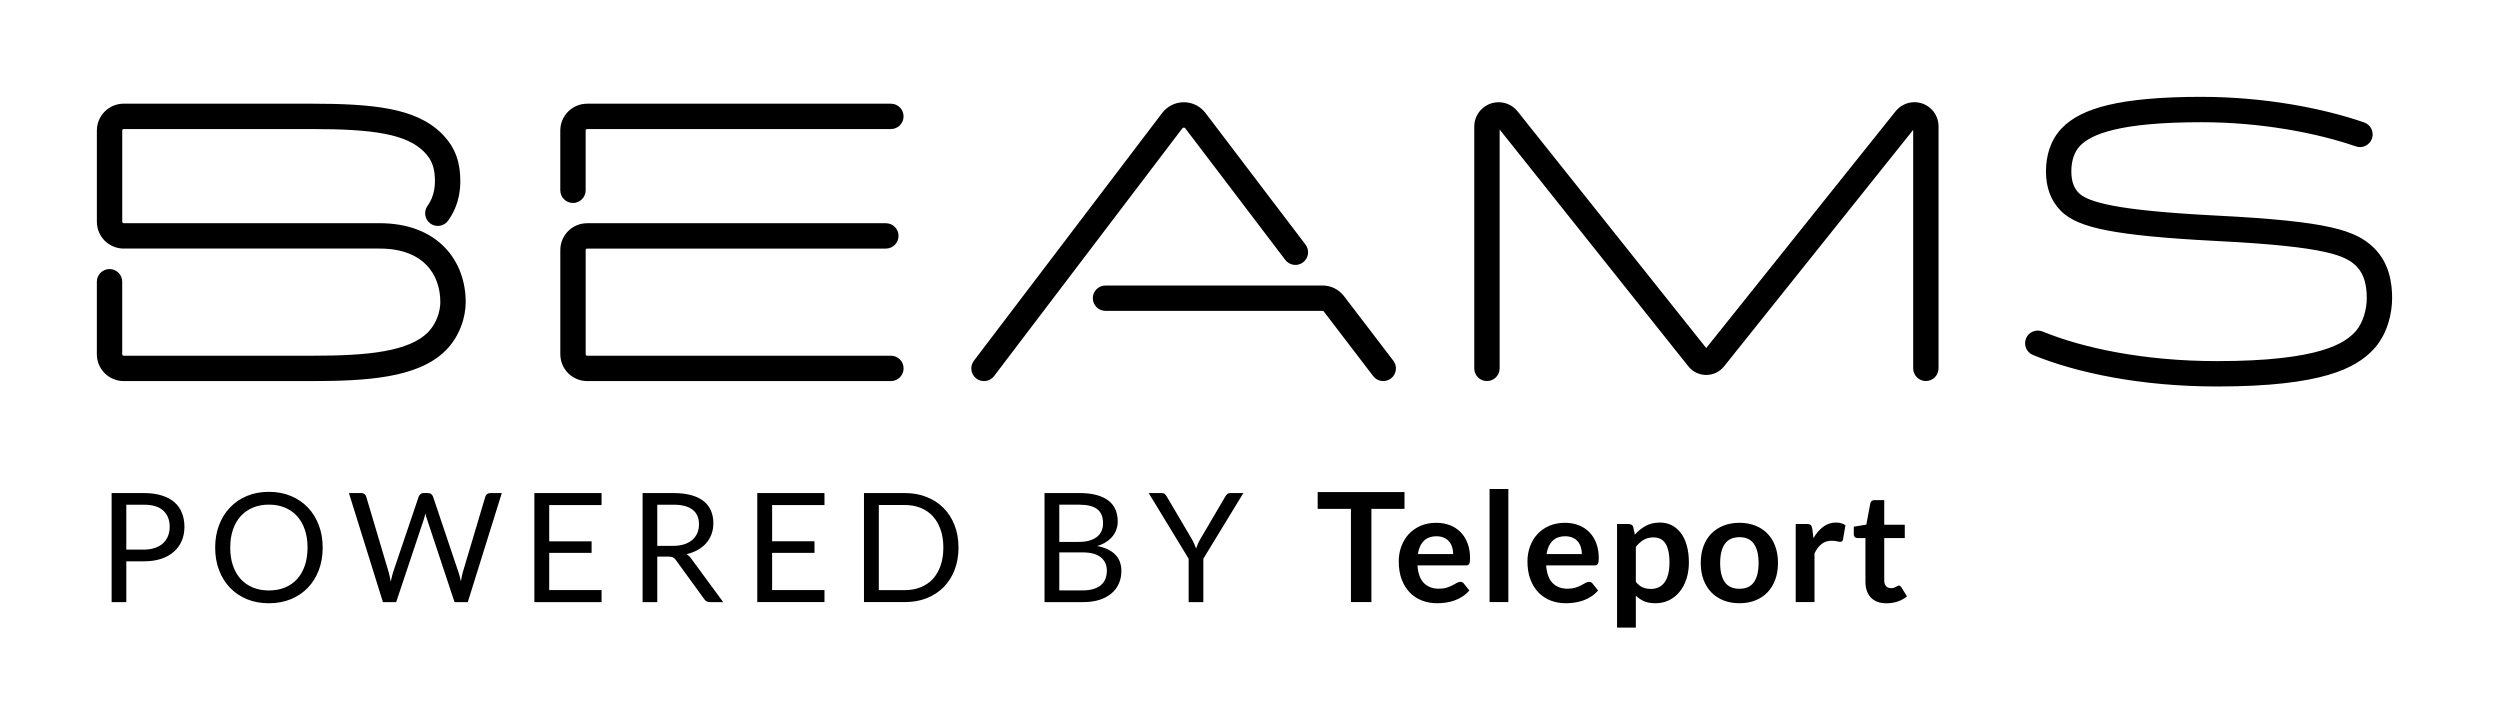
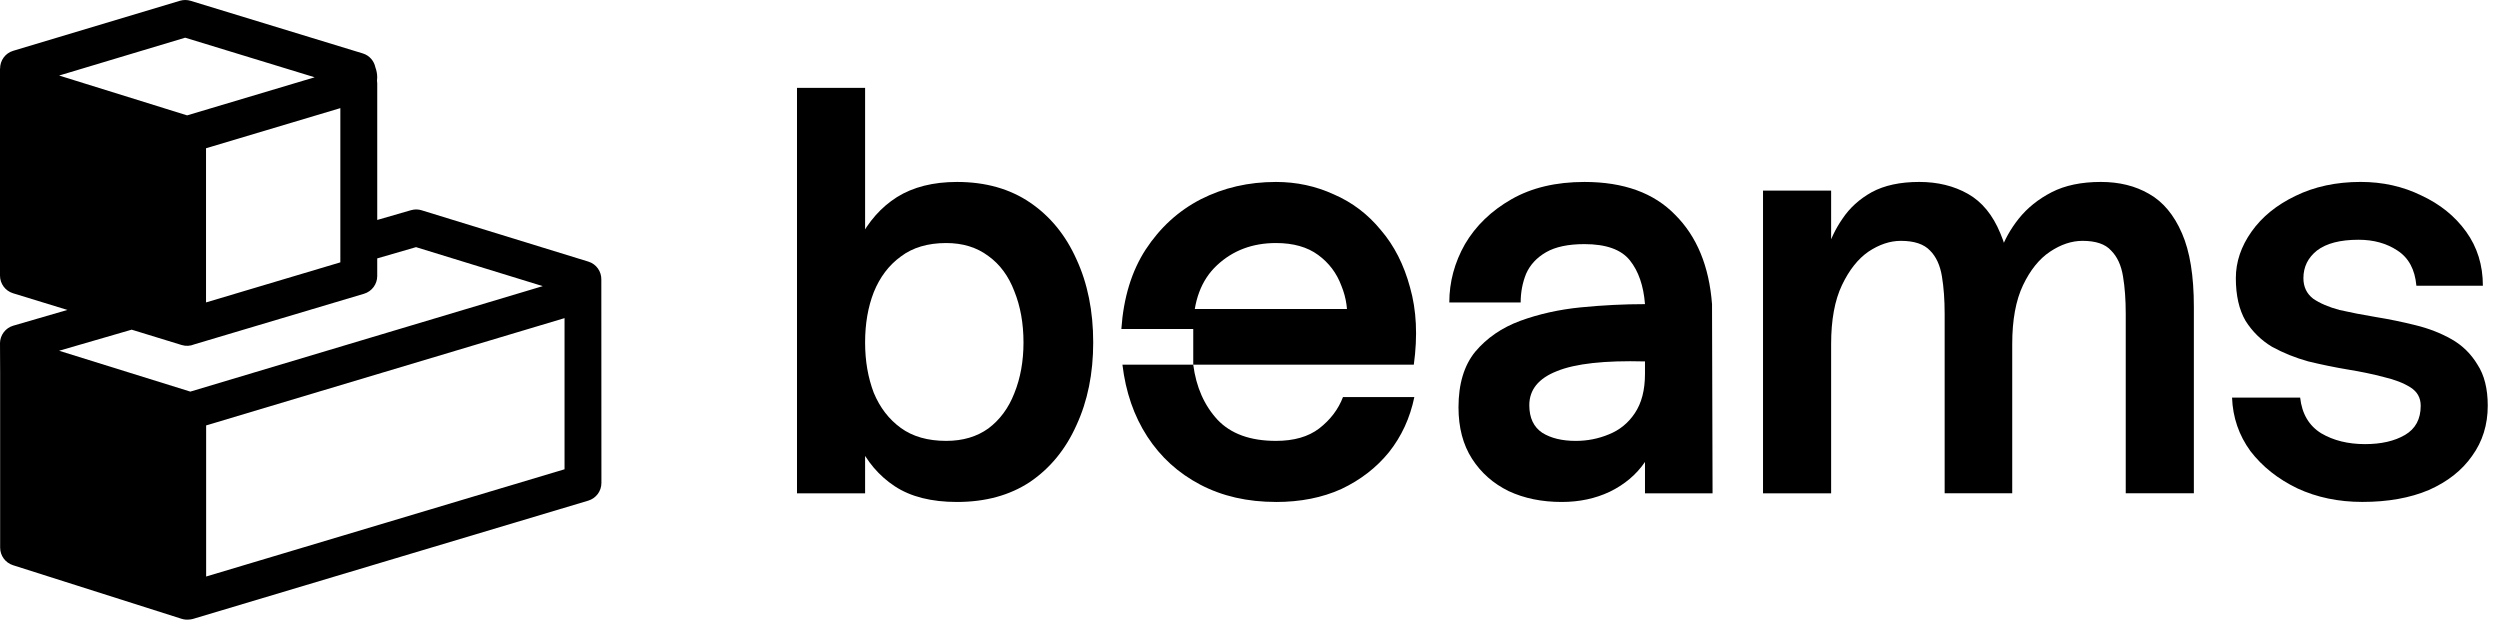
- <svg xmlns="http://www.w3.org/2000/svg" fill="none" height="120" viewBox="0 0 413 120" width="413">
+ <svg xmlns="http://www.w3.org/2000/svg" fill="none" height="43" viewBox="0 0 173 43" width="173">
  <g fill="#000">
-     <path d="m20.865 92.73v6.738h-2.426v-18.015h5.318c1.14 0 2.129.134 2.967.402.847.26 1.546.633 2.099 1.119.553.486.964 1.073 1.232 1.76.277.687.415 1.454.415 2.301 0 .838-.147 1.605-.44 2.3s-.725 1.295-1.295 1.798c-.562.503-1.261.897-2.099 1.182-.838.277-1.798.415-2.879.415zm0-1.936h2.892c.696 0 1.307-.092 1.835-.277.536-.184.985-.44 1.345-.767.36-.335.633-.733.817-1.194.184-.461.277-.968.277-1.521 0-1.148-.356-2.045-1.069-2.69-.704-.645-1.773-.968-3.206-.968h-2.892zm32.443-.327c0 1.349-.214 2.59-.641 3.721-.427 1.123-1.031 2.091-1.81 2.904-.779.813-1.718 1.446-2.816 1.898-1.09.444-2.296.666-3.621.666s-2.531-.222-3.621-.666c-1.089-.453-2.024-1.085-2.803-1.898-.779-.813-1.383-1.781-1.81-2.904-.427-1.131-.641-2.372-.641-3.721 0-1.349.214-2.586.641-3.709.427-1.131 1.031-2.104 1.81-2.917.779-.821 1.714-1.458 2.803-1.911 1.09-.453 2.296-.679 3.621-.679s2.531.226 3.621.679c1.098.453 2.037 1.089 2.816 1.911.779.813 1.383 1.785 1.81 2.917.427 1.123.641 2.359.641 3.709zm-2.502 0c0-1.106-.151-2.099-.453-2.979s-.729-1.622-1.282-2.225c-.553-.612-1.224-1.081-2.011-1.408-.788-.327-1.668-.49-2.64-.49-.964 0-1.84.163-2.627.49-.788.327-1.462.796-2.024 1.408-.553.603-.981 1.345-1.282 2.225s-.453 1.873-.453 2.979c0 1.106.151 2.099.453 2.979.302.872.729 1.613 1.282 2.225.561.603 1.236 1.069 2.024 1.395.788.319 1.664.478 2.627.478.972 0 1.852-.159 2.64-.478.788-.327 1.458-.792 2.011-1.395.553-.612.981-1.353 1.282-2.225.302-.88.453-1.873.453-2.979zm6.835-9.014h2.024c.218 0 .398.054.541.164.142.109.239.247.289.415l3.721 12.521c.067.226.126.469.176.729.059.26.113.532.164.817.059-.285.117-.557.176-.817.059-.268.126-.511.201-.729l4.237-12.521c.05-.142.147-.272.289-.39.151-.126.331-.189.541-.189h.704c.218 0 .394.054.528.164.142.109.243.247.302.415l4.211 12.521c.151.436.285.934.402 1.496.05-.277.096-.541.138-.792.042-.252.096-.486.163-.704l3.734-12.521c.042-.151.134-.285.277-.402.151-.117.331-.176.541-.176h1.898l-5.619 18.015h-2.188l-4.563-13.741c-.092-.26-.176-.561-.251-.905-.042.168-.084.331-.126.49-.034.151-.071.289-.113.415l-4.589 13.741h-2.187zm41.738 0v1.986h-8.649v5.984h7.002v1.911h-7.002v6.147h8.649v1.986h-11.101v-18.015zm9.203 10.497v7.518h-2.426v-18.015h5.091c1.14 0 2.125.117 2.955.352.829.226 1.513.557 2.049.993.545.436.947.964 1.207 1.584.26.612.389 1.299.389 2.062 0 .637-.1 1.232-.301 1.785-.201.553-.495 1.052-.88 1.496-.377.436-.843.809-1.396 1.119-.544.31-1.165.545-1.86.704.301.176.57.432.804.767l5.255 7.153h-2.162c-.444 0-.771-.172-.981-.515l-4.676-6.437c-.143-.201-.298-.344-.465-.427-.168-.092-.419-.138-.755-.138zm0-1.773h2.552c.713 0 1.337-.084 1.873-.251.545-.176.998-.419 1.358-.729.369-.318.646-.696.83-1.131s.276-.918.276-1.446c0-1.073-.356-1.881-1.068-2.426-.704-.545-1.756-.817-3.156-.817h-2.665zm27.621-8.725v1.986h-8.649v5.984h7.002v1.911h-7.002v6.147h8.649v1.986h-11.101v-18.015zm22.14 9.014c0 1.349-.214 2.577-.641 3.683-.428 1.106-1.031 2.053-1.811 2.841-.779.788-1.714 1.4-2.803 1.835-1.09.427-2.296.641-3.621.641h-6.738v-18.015h6.738c1.325 0 2.531.218 3.621.654 1.089.427 2.024 1.039 2.803 1.835.78.788 1.383 1.735 1.811 2.841.427 1.106.641 2.334.641 3.683zm-2.502 0c0-1.106-.151-2.095-.453-2.967-.301-.872-.729-1.609-1.282-2.213-.553-.603-1.223-1.064-2.011-1.383-.788-.319-1.664-.478-2.628-.478h-4.287v14.067h4.287c.964 0 1.84-.159 2.628-.478.788-.319 1.458-.775 2.011-1.37.553-.603.981-1.341 1.282-2.213.302-.872.453-1.861.453-2.967zm16.715 9.001v-18.015h5.745c1.106 0 2.057.109 2.854.327.804.218 1.462.528 1.973.93.52.402.901.897 1.144 1.483.252.578.378 1.232.378 1.961 0 .444-.072.872-.214 1.282-.134.411-.344.792-.629 1.144-.276.352-.628.666-1.056.943-.419.277-.913.503-1.483.679 1.316.26 2.309.733 2.979 1.421.671.687 1.006 1.592 1.006 2.716 0 .763-.143 1.458-.427 2.087-.277.629-.688 1.169-1.232 1.622-.537.453-1.199.805-1.987 1.056-.779.243-1.672.365-2.677.365zm2.439-8.209v6.273h3.897c.695 0 1.29-.08 1.785-.239.503-.159.913-.381 1.232-.666.327-.293.566-.637.717-1.031.15-.402.226-.842.226-1.32 0-.93-.331-1.664-.993-2.2-.654-.545-1.647-.817-2.98-.817zm0-1.735h3.218c.687 0 1.282-.075 1.785-.226s.918-.36 1.245-.629c.335-.268.582-.591.741-.968.16-.386.239-.804.239-1.257 0-1.056-.318-1.831-.955-2.326s-1.626-.742-2.967-.742h-3.306zm23.796 2.778v7.166h-2.426v-7.166l-6.6-10.849h2.137c.218 0 .39.054.516.164.125.109.234.243.326.402l4.124 7.002c.168.293.306.57.415.83.117.26.222.515.314.767.092-.26.193-.52.302-.779s.247-.532.415-.817l4.11-7.002c.076-.134.176-.26.302-.377.134-.126.306-.189.516-.189h2.162zm33.233-11.013v2.778h-5.468v15.4h-3.382v-15.4h-5.494v-2.778zm5.247 5.079c.813 0 1.559.13 2.238.39.687.26 1.278.641 1.772 1.144.495.494.88 1.106 1.157 1.835.276.721.415 1.546.415 2.477 0 .235-.013.432-.038.591-.017.151-.055.272-.113.365-.051.084-.122.147-.214.189-.092.034-.21.05-.352.05h-7.97c.092 1.324.448 2.296 1.068 2.917s1.442.93 2.464.93c.503 0 .935-.059 1.295-.176.369-.117.687-.247.956-.39.276-.142.515-.272.716-.39.21-.117.411-.176.604-.176.125 0 .234.025.326.075.093.05.172.121.239.214l.905 1.131c-.343.402-.729.742-1.156 1.018-.428.268-.876.486-1.345.654-.461.159-.935.272-1.421.339-.478.067-.943.101-1.395.101-.897 0-1.731-.147-2.502-.44-.771-.302-1.442-.742-2.011-1.32-.57-.587-1.019-1.308-1.346-2.162-.326-.863-.49-1.861-.49-2.992 0-.88.143-1.706.428-2.477.284-.779.691-1.454 1.219-2.024.536-.578 1.186-1.035 1.949-1.37.771-.335 1.638-.503 2.602-.503zm.063 2.225c-.905 0-1.614.256-2.125.767-.511.511-.838 1.236-.98 2.175h5.833c0-.402-.055-.779-.164-1.131-.109-.36-.276-.675-.503-.943-.226-.268-.511-.478-.854-.628-.344-.159-.746-.239-1.207-.239zm11.846-7.807v18.681h-3.105v-18.681zm9.353 5.582c.813 0 1.559.13 2.238.39.687.26 1.278.641 1.773 1.144.494.494.88 1.106 1.156 1.835.277.721.415 1.546.415 2.477 0 .235-.013.432-.038.591-.016.151-.054.272-.113.365-.05.084-.121.147-.214.189-.092.034-.209.05-.352.05h-7.97c.092 1.324.449 2.296 1.069 2.917s1.441.93 2.464.93c.503 0 .934-.059 1.295-.176.368-.117.687-.247.955-.39.277-.142.515-.272.717-.39.209-.117.41-.176.603-.176.126 0 .235.025.327.075s.172.121.239.214l.905 1.131c-.344.402-.729.742-1.157 1.018-.427.268-.876.486-1.345.654-.461.159-.934.272-1.42.339-.478.067-.943.101-1.396.101-.897 0-1.731-.147-2.502-.44-.771-.302-1.441-.742-2.011-1.32-.57-.587-1.018-1.308-1.345-2.162-.327-.863-.49-1.861-.49-2.992 0-.88.142-1.706.427-2.477.285-.779.691-1.454 1.219-2.024.537-.578 1.186-1.035 1.949-1.37.771-.335 1.638-.503 2.602-.503zm.063 2.225c-.905 0-1.613.256-2.124.767-.512.511-.839 1.236-.981 2.175h5.833c0-.402-.054-.779-.163-1.131-.109-.36-.277-.675-.503-.943s-.511-.478-.855-.628c-.344-.159-.746-.239-1.207-.239zm8.54 15.085v-17.11h1.899c.201 0 .373.046.515.138.143.092.235.235.277.427l.251 1.194c.52-.595 1.115-1.077 1.785-1.446.679-.369 1.471-.553 2.376-.553.704 0 1.345.147 1.924.44.586.293 1.089.721 1.508 1.282.428.553.754 1.24.981 2.062.234.813.352 1.748.352 2.804 0 .964-.13 1.856-.39 2.678s-.633 1.534-1.119 2.137c-.478.604-1.06 1.077-1.747 1.421-.679.335-1.442.503-2.288.503-.729 0-1.35-.109-1.861-.327-.503-.226-.955-.536-1.358-.93v5.28zm6.035-14.897c-.646 0-1.199.138-1.66.415-.452.268-.876.65-1.27 1.144v5.783c.352.436.734.742 1.144.918.42.168.868.251 1.346.251.469 0 .892-.088 1.269-.264.386-.176.709-.444.968-.804.269-.36.474-.813.616-1.358.143-.553.214-1.203.214-1.948 0-.754-.063-1.391-.189-1.911-.117-.528-.289-.955-.515-1.282-.226-.327-.503-.566-.83-.717-.318-.151-.683-.226-1.093-.226zm14.191-2.414c.964 0 1.835.155 2.615.465.787.31 1.458.75 2.011 1.32s.981 1.266 1.282 2.087c.302.821.453 1.739.453 2.753 0 1.022-.151 1.944-.453 2.766-.301.821-.729 1.521-1.282 2.099-.553.578-1.224 1.022-2.011 1.333-.78.31-1.651.465-2.615.465s-1.84-.155-2.628-.465-1.462-.754-2.024-1.333c-.553-.578-.985-1.278-1.295-2.099-.301-.821-.452-1.743-.452-2.766 0-1.014.151-1.932.452-2.753.31-.821.742-1.517 1.295-2.087.562-.57 1.236-1.01 2.024-1.32s1.664-.465 2.628-.465zm0 10.899c1.072 0 1.864-.36 2.376-1.081.519-.721.779-1.777.779-3.168 0-1.391-.26-2.451-.779-3.18-.512-.729-1.304-1.094-2.376-1.094-1.09 0-1.894.369-2.414 1.106-.52.729-.779 1.785-.779 3.168 0 1.383.259 2.439.779 3.168.52.721 1.324 1.081 2.414 1.081zm9.288 2.2v-12.898h1.823c.318 0 .54.059.666.176s.21.319.251.603l.189 1.559c.461-.796 1.002-1.425 1.622-1.886.62-.461 1.316-.692 2.087-.692.637 0 1.165.147 1.584.44l-.403 2.326c-.025.151-.079.26-.163.327-.084.059-.197.088-.34.088-.125 0-.297-.029-.515-.088-.218-.059-.507-.088-.867-.088-.646 0-1.199.18-1.66.541-.461.352-.851.872-1.169 1.559v8.033zm15.002.201c-1.115 0-1.974-.314-2.577-.943-.604-.637-.905-1.513-.905-2.627v-7.204h-1.308c-.168 0-.314-.054-.44-.163-.117-.109-.176-.272-.176-.49v-1.232l2.074-.339.654-3.52c.034-.168.109-.297.226-.39.126-.092.281-.138.465-.138h1.61v4.061h3.394v2.212h-3.394v6.99c0 .402.1.717.301.943s.47.339.805.339c.193 0 .352-.021.478-.063.134-.05.247-.101.339-.151.101-.05.189-.096.264-.138.075-.05.151-.075.226-.075.093 0 .168.025.227.075.058.042.121.109.188.201l.93 1.508c-.452.377-.972.662-1.558.855-.587.193-1.195.289-1.823.289z" />
-     <path d="m363.699 16c10.279 0 19.967 1.842 26.856 4.225 1.094.378 1.672 1.571 1.295 2.664-.379 1.093-1.571 1.673-2.665 1.295-6.437-2.227-15.662-3.994-25.486-3.994-6.703 0-11.294.48-14.458 1.236-3.155.754-4.741 1.746-5.615 2.662l-.002.002c-.905.949-1.439 2.374-1.439 4.221 0 1.774.494 2.79 1.202 3.536l.262.241c.706.581 2.125 1.261 5.289 1.872 3.559.687 8.969 1.227 17.31 1.661h-.002c9.288.467 15.034 1.079 18.79 1.923 3.61.811 5.557 1.876 7.063 3.341l.298.299c2.263 2.374 2.782 5.455 2.782 8.05 0 2.546-.764 5.74-2.728 8.088l-.408.458c-2.871 3.006-8.32 6.067-25.784 6.067-12.662-0-23.287-2.281-30.415-5.203-1.07-.439-1.582-1.663-1.144-2.734.44-1.07 1.662-1.582 2.733-1.144 6.551 2.686 16.625 4.89 28.826 4.89 17.145 0 21.103-3.044 22.75-4.77l.239-.266c1.144-1.381 1.741-3.498 1.741-5.388 0-2.136-.442-3.915-1.624-5.154l-.329-.325c-.817-.752-2.045-1.476-4.919-2.122-3.38-.759-8.815-1.361-18.082-1.827h-.005c-8.372-.436-14.025-.986-17.887-1.731-3.802-.734-6.245-1.721-7.785-3.335l-.003-.002c-1.546-1.623-2.361-3.72-2.361-6.427 0-2.636.771-5.201 2.602-7.117 1.622-1.7 4.053-2.98 7.673-3.845 3.617-.864 8.572-1.35 15.43-1.35zm-312.293 1.127c5.164 0 9.467.192 12.97.872 3.524.684 6.429 1.899 8.616 4.086 2.4 2.4 3.053 5.017 3.053 7.845 0 1.502-.26 3.045-.884 4.514-.296.696-.673 1.372-1.136 2.013-.677.937-1.986 1.148-2.924.471-.938-.677-1.15-1.986-.473-2.924.274-.38.498-.782.675-1.199.373-.879.55-1.853.55-2.875-0-2.05-.42-3.475-1.827-4.882-1.383-1.383-3.387-2.341-6.449-2.936-3.084-.599-7.048-.794-12.172-.794h-30.966c-.137 0-.245.11-.245.248v15.062c0.0.137.108.245.245.245h42.267c4.736 0 8.356 1.496 10.787 4.019 2.408 2.499 3.442 5.795 3.442 9.023-0 2.503-1.005 5.678-3.292 7.966-2.375 2.375-5.742 3.597-9.447 4.26-3.726.667-8.078.814-12.674.814h-31.085c-2.452 0-4.438-1.986-4.438-4.438v-11.974c0-1.157.938-2.095 2.095-2.095 1.157 0 2.095.938 2.095 2.095v11.974c0 .138.11.248.247.248h31.085c4.562 0 8.6-.152 11.937-.749 3.358-.601 5.731-1.608 7.221-3.098 1.399-1.399 2.064-3.458 2.064-5.003 0-2.362-.752-4.541-2.269-6.116-1.495-1.552-3.942-2.736-7.769-2.736h-42.267c-2.451-0-4.436-1.984-4.436-4.436v-15.062c0-2.452 1.984-4.438 4.436-4.438zm94.939 19.749c1.157 0 2.095.938 2.095 2.095 0 1.157-.938 2.095-2.095 2.095h-49.343c-.138 0-.247.11-.248.247v17.202c0 .138.11.247.248.248h50.175c1.157 0 2.095.938 2.096 2.095 0 1.157-.938 2.095-2.096 2.095h-50.175c-2.452-0-4.438-1.986-4.438-4.438v-17.202c0-2.452 1.986-4.438 4.438-4.438zm72.15 10.29c1.383 0 2.686.647 3.524 1.745l8.16 10.677c.702.919.526 2.234-.393 2.936-.92.702-2.236.526-2.938-.393l-8.158-10.679c-.045-.059-.119-.096-.195-.096h-35.866c-1.157-0-2.095-.938-2.096-2.095 0-1.157.939-2.095 2.096-2.095zm98.178-30.26c2.009.204 3.574 1.904 3.574 3.961v39.983c0 1.157-.938 2.095-2.095 2.095-1.156 0-2.095-.938-2.095-2.095v-39.392l-31.242 39.069h-.002c-1.509 1.885-4.381 1.893-5.892-.002l-31.181-39.132v39.466c-.002 1.157-.939 2.095-2.096 2.095-1.158 0-2.095-.939-2.095-2.095v-39.947c0-2.221 1.8-4.023 4.021-4.023l.455.025c1.051.12 2.021.654 2.688 1.492l31.156 39.091 31.284-39.116c.756-.945 1.902-1.496 3.114-1.496zm-121.105-.016c1.231 0 2.395.505 3.235 1.375l.34.395.004.004 16.523 21.74c.7.921.519 2.236-.401 2.936-.921.7-2.236.522-2.937-.399l-16.518-21.736-.051-.055c-.056-.046-.126-.069-.195-.07-.092 0-.184.045-.245.125l-.002-.002-31.099 40.925c-.7.921-2.015 1.099-2.937.399-.92-.701-1.098-2.013-.398-2.934l31.103-40.929.002-.004c.849-1.111 2.17-1.77 3.576-1.77zm-48.395.241c1.158 0 2.096.938 2.096 2.095-.001 1.157-.939 2.095-2.096 2.095h-50.175c-.137 0-.248.11-.248.248v9.866c-0 1.157-.938 2.095-2.095 2.095-1.157-.001-2.095-.939-2.095-2.095v-9.866c0-2.452 1.986-4.438 4.438-4.438z" />
+     <path clip-rule="evenodd" d="m12.451.054c.241-.072.499-.071.74.002l11.915 3.641c.462.141.78.523.871.965.08.218.126.452.126.698 0 .077-.005.154-.014.229.008.059.016.119.016.179v9.453l2.339-.676.181-.038c.183-.025.372-.011.55.044l11.542 3.553c.555.171.905.687.895 1.24l.006 14.078c0 .563-.37 1.06-.909 1.222l-27.355 8.185c-.096.029-.195.04-.293.046-.163.013-.329-.001-.488-.052l-11.674-3.711c-.53-.168-.889-.661-.889-1.216v-12.12l-.01-2.042c.012-.542.373-1.039.921-1.198l3.744-1.089-3.764-1.154c-.535-.165-.901-.66-.901-1.22v-14.326h.006c-.004-.552.348-1.063.903-1.23zm1.814 29.385v10.456l24.801-7.421v-10.46zm11.839-11.558v1.222c0 .564-.371 1.062-.911 1.224l-11.743 3.501c-.274.117-.584.137-.875.048l-3.463-1.063-5.024 1.459 9.082 2.827 24.388-7.299-8.769-2.698zm-11.847-7.622v10.669l9.295-2.773v-10.673zm-10.166-5.032 8.858 2.757 8.827-2.636-8.962-2.74z" fill-rule="evenodd" />
+     <path d="m159.171 27.516c.125 1.122.611 1.945 1.459 2.469.848.499 1.858.748 3.03.748 1.122 0 2.045-.212 2.768-.636.724-.424 1.085-1.097 1.085-2.02 0-.549-.237-.973-.711-1.272-.473-.299-1.084-.536-1.833-.711-.748-.2-1.583-.374-2.506-.524-.898-.15-1.808-.337-2.731-.561-.897-.249-1.733-.586-2.506-1.01-.748-.449-1.359-1.047-1.833-1.796-.449-.773-.673-1.758-.673-2.955 0-1.122.361-2.195 1.085-3.217.723-1.022 1.733-1.845 3.03-2.469 1.321-.648 2.83-.973 4.526-.973 1.521 0 2.918.312 4.19.935 1.296.599 2.331 1.434 3.104 2.506s1.16 2.319 1.16 3.741h-4.601c-.1-1.122-.536-1.933-1.309-2.432-.749-.499-1.646-.748-2.694-.748-1.272 0-2.232.249-2.88.748-.624.499-.935 1.135-.935 1.908 0 .599.224 1.072.673 1.421.474.324 1.085.586 1.833.785.773.175 1.609.337 2.506.486.923.15 1.833.337 2.731.561.923.224 1.758.549 2.506.973.749.424 1.347 1.01 1.796 1.758.474.723.711 1.671.711 2.843 0 1.322-.362 2.481-1.085 3.479-.698.998-1.696 1.783-2.993 2.357-1.297.549-2.83.823-4.601.823-1.646 0-3.142-.312-4.489-.935-1.346-.648-2.431-1.509-3.254-2.581-.798-1.097-1.222-2.332-1.272-3.703z" />
+     <path d="m122.001 13.189h4.713v20.948h-4.713zm4.713 10.624-.598-4.227c0-.648.1-1.372.299-2.17.224-.798.586-1.559 1.085-2.282.499-.748 1.172-1.359 2.02-1.833.873-.474 1.97-.711 3.292-.711 1.272 0 2.394.274 3.366.823.973.549 1.721 1.459 2.245 2.731.548 1.247.823 2.943.823 5.087v12.905h-4.676v-12.419c0-.973-.063-1.833-.187-2.581-.125-.773-.399-1.372-.823-1.796-.424-.449-1.097-.673-2.02-.673-.748 0-1.496.249-2.245.748-.723.499-1.334 1.272-1.833 2.319-.498 1.047-.748 2.406-.748 4.077zm12.532 0-1.197-4.227c0-.648.124-1.372.374-2.17.274-.798.698-1.559 1.272-2.282.598-.748 1.359-1.359 2.281-1.833.923-.474 2.058-.711 3.405-.711 1.271 0 2.381.274 3.329.823.972.549 1.733 1.459 2.282 2.731.548 1.247.823 2.943.823 5.087v12.905h-4.714v-12.419c0-.973-.062-1.833-.187-2.581-.124-.773-.399-1.372-.823-1.796-.399-.449-1.06-.673-1.982-.673-.748 0-1.497.249-2.245.748-.748.499-1.371 1.272-1.87 2.319s-.748 2.406-.748 4.077z" />
+     <path d="m108.073 34.736c-1.372 0-2.594-.249-3.666-.748-1.073-.524-1.92-1.272-2.544-2.244-.623-.973-.935-2.157-.935-3.554 0-1.621.386-2.905 1.16-3.853.798-.948 1.832-1.658 3.104-2.132 1.297-.474 2.694-.786 4.19-.935 1.521-.15 3.005-.224 4.451-.224v3.965c-2.793-.075-4.825.15-6.097.673-1.272.499-1.908 1.284-1.908 2.357 0 .873.3 1.509.898 1.908.599.374 1.372.561 2.319.561.798 0 1.559-.15 2.282-.449.748-.299 1.347-.785 1.796-1.459.474-.698.71-1.609.71-2.731v-5.188l4.639.363.037 13.092h-4.676v-2.17c-.598.873-1.409 1.559-2.431 2.057-.998.474-2.107.711-3.329.711zm-7.781-13.803c0-1.421.362-2.768 1.085-4.04.748-1.272 1.82-2.307 3.217-3.105 1.396-.798 3.08-1.197 5.05-1.197 2.718 0 4.813.761 6.284 2.282 1.497 1.496 2.344 3.554 2.544 6.172h-4.639c-.099-1.272-.448-2.282-1.047-3.03-.598-.748-1.646-1.122-3.142-1.122-1.122 0-2.008.187-2.656.561-.648.374-1.11.873-1.384 1.496-.25.623-.374 1.284-.374 1.982z" />
+     <path d="m82.573 25.234v-3.853h12.307l-1.683 1.085c.1-.948-.025-1.845-.374-2.693-.324-.873-.86-1.584-1.609-2.132-.748-.549-1.721-.823-2.918-.823-1.621 0-2.98.511-4.077 1.534-1.097 1.022-1.646 2.494-1.646 4.414h-4.975c.15-2.17.711-4.003 1.683-5.499.998-1.521 2.269-2.681 3.816-3.479 1.571-.798 3.304-1.197 5.2-1.197 1.421 0 2.756.287 4.003.86 1.272.549 2.357 1.372 3.254 2.469.923 1.072 1.596 2.394 2.02 3.965.449 1.571.536 3.354.262 5.349zm5.723 9.501c-1.97 0-3.716-.399-5.237-1.197s-2.743-1.908-3.666-3.329c-.923-1.421-1.496-3.08-1.721-4.975h4.9c.2 1.546.761 2.818 1.683 3.816.923.973 2.269 1.459 4.04 1.459 1.247 0 2.244-.287 2.993-.86.773-.599 1.322-1.322 1.646-2.17h4.938c-.299 1.446-.885 2.718-1.758 3.816-.873 1.072-1.97 1.92-3.292 2.544-1.322.599-2.83.898-4.526.898z" />
+     <path d="m66.224 34.736c-1.771 0-3.204-.362-4.302-1.085s-1.945-1.721-2.544-2.993c-.574-1.272-.96-2.706-1.16-4.302l-.075-5.237c.249-1.746.686-3.254 1.309-4.526.648-1.272 1.521-2.257 2.619-2.955 1.122-.698 2.506-1.047 4.152-1.047 1.97 0 3.654.474 5.05 1.421s2.469 2.257 3.217 3.928c.773 1.671 1.16 3.591 1.16 5.761 0 2.145-.387 4.052-1.16 5.723-.748 1.671-1.821 2.98-3.217 3.928-1.397.923-3.08 1.384-5.05 1.384zm-11.072-.599v-28.055h4.713v28.055zm10.324-3.628c1.147 0 2.12-.287 2.918-.86.798-.599 1.397-1.409 1.796-2.431.424-1.047.636-2.22.636-3.516 0-1.322-.212-2.506-.636-3.554-.399-1.047-.998-1.858-1.796-2.432-.798-.599-1.771-.898-2.918-.898-1.272 0-2.319.312-3.142.935-.823.599-1.446 1.421-1.87 2.469-.399 1.022-.599 2.182-.599 3.479 0 1.272.2 2.432.599 3.479.424 1.022 1.047 1.833 1.87 2.431.823.599 1.87.898 3.142.898z" />
  </g>
</svg>
